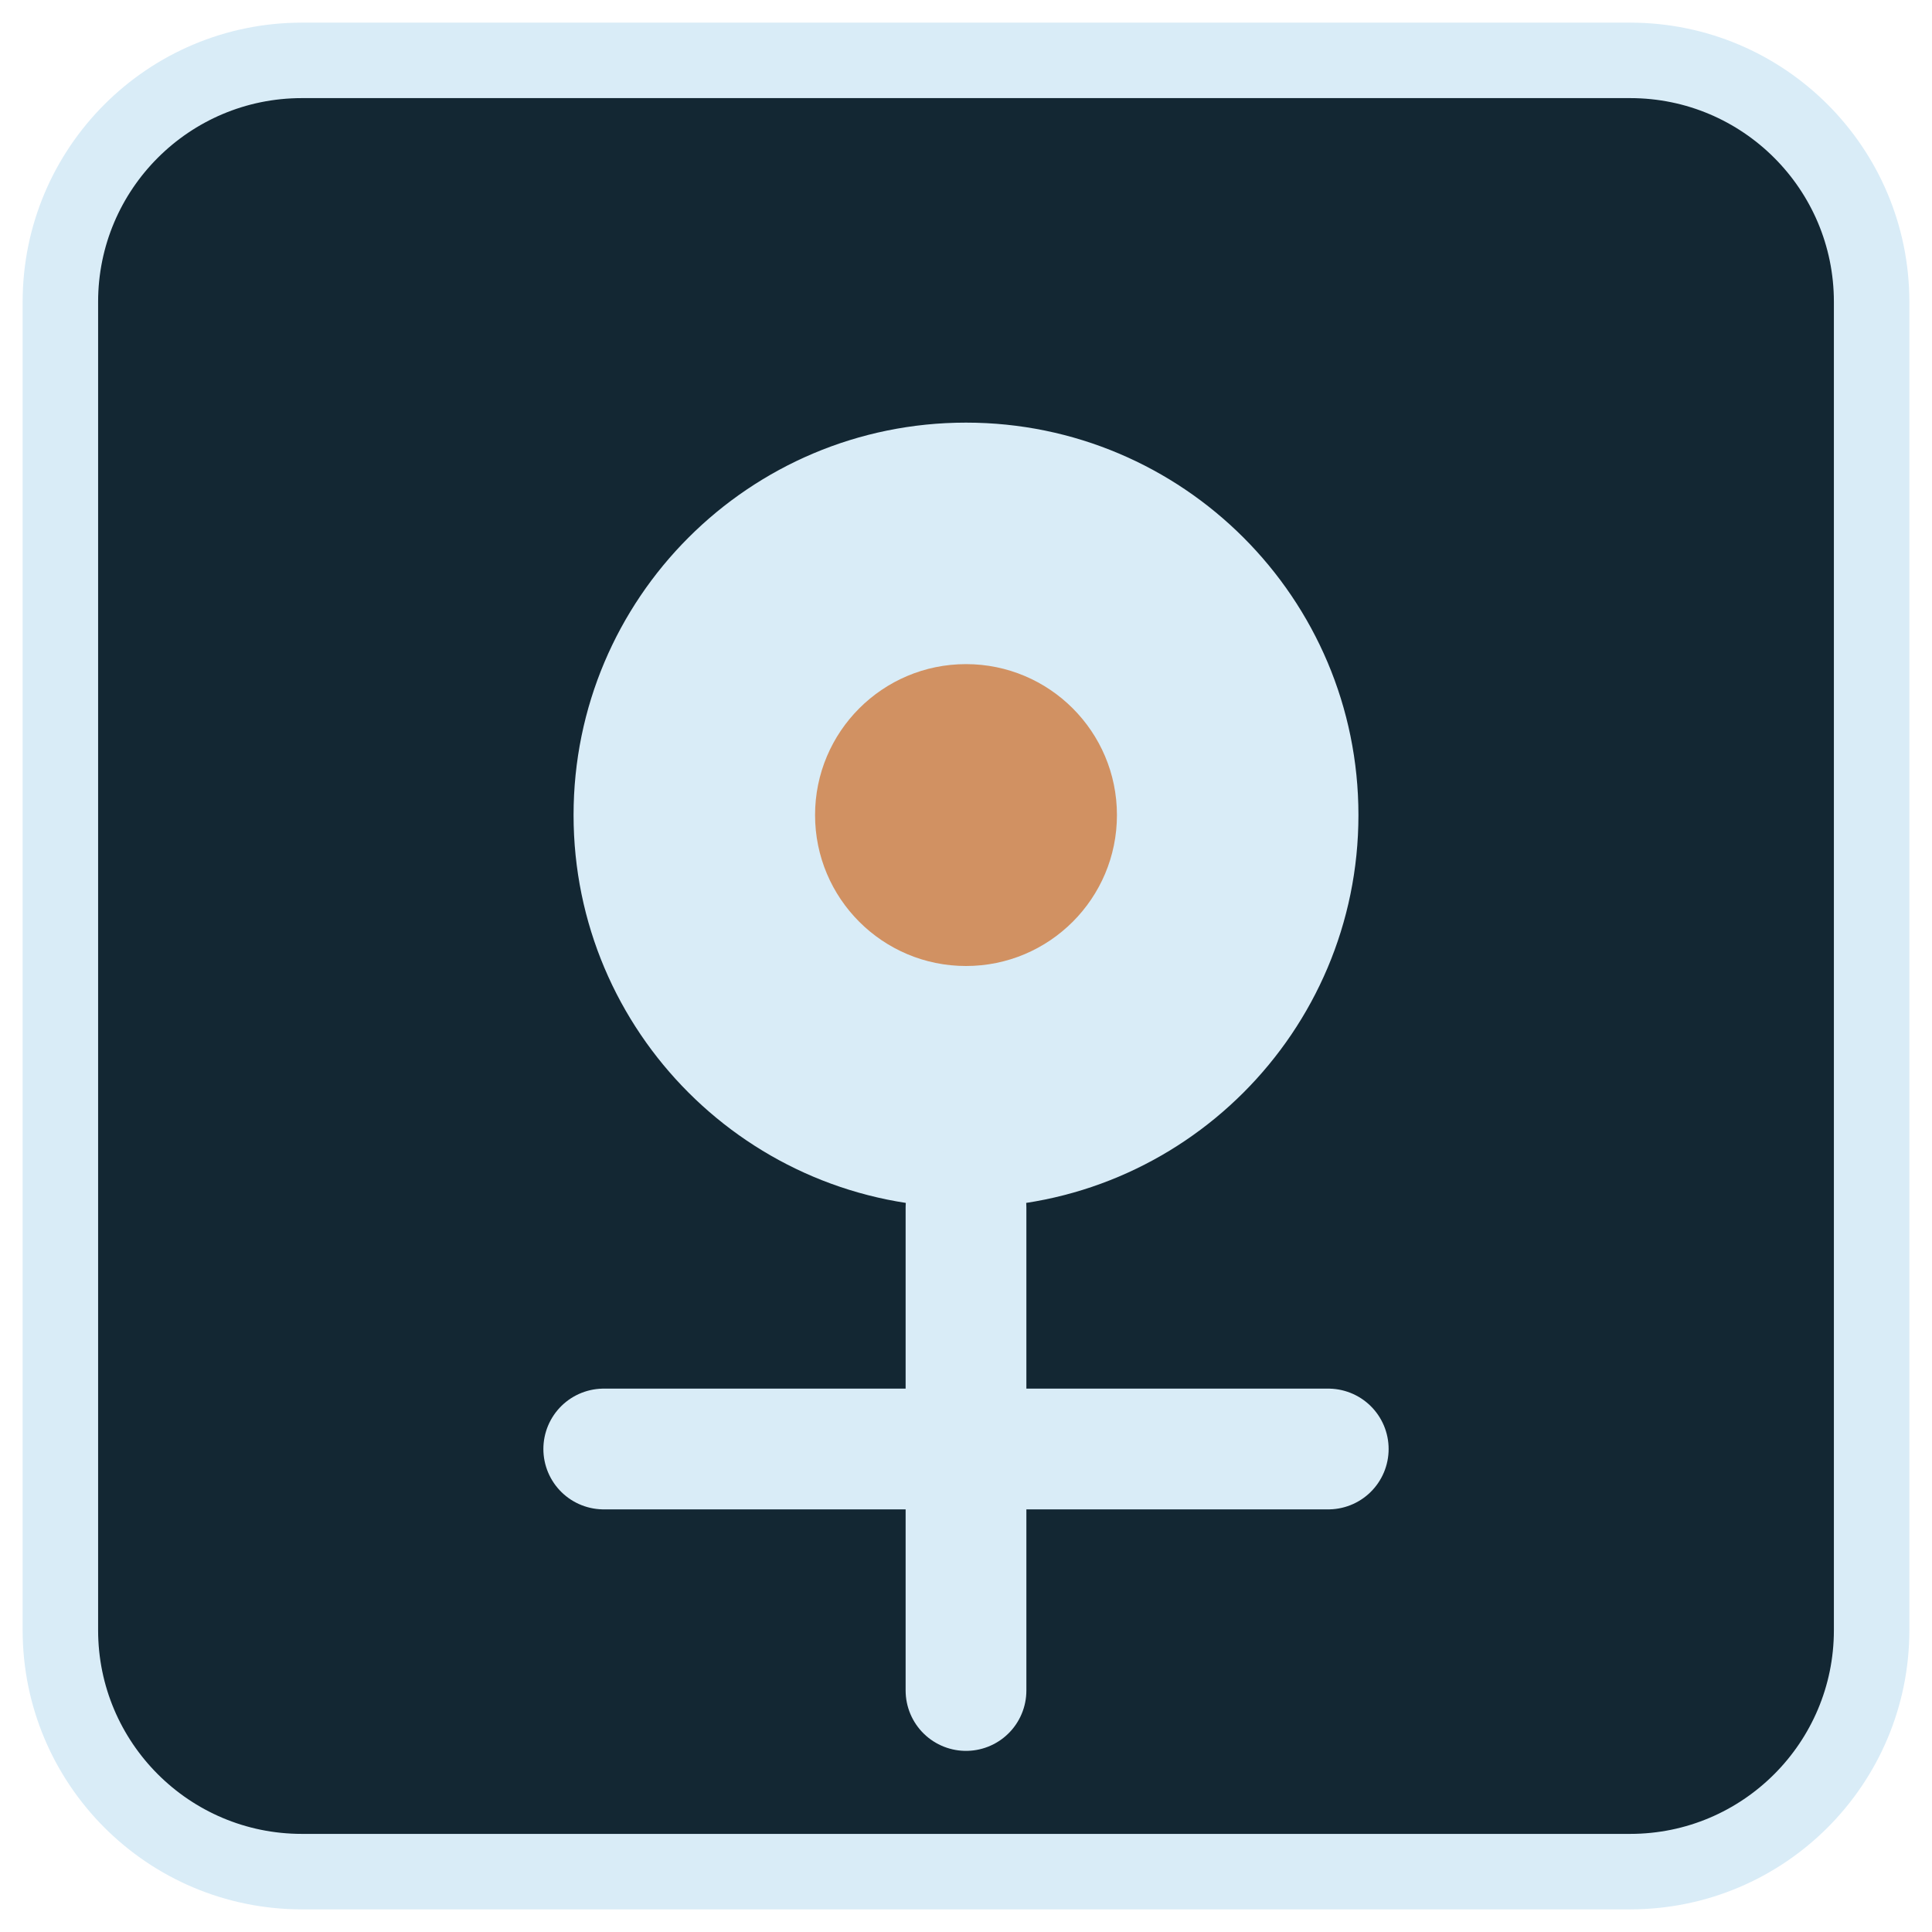
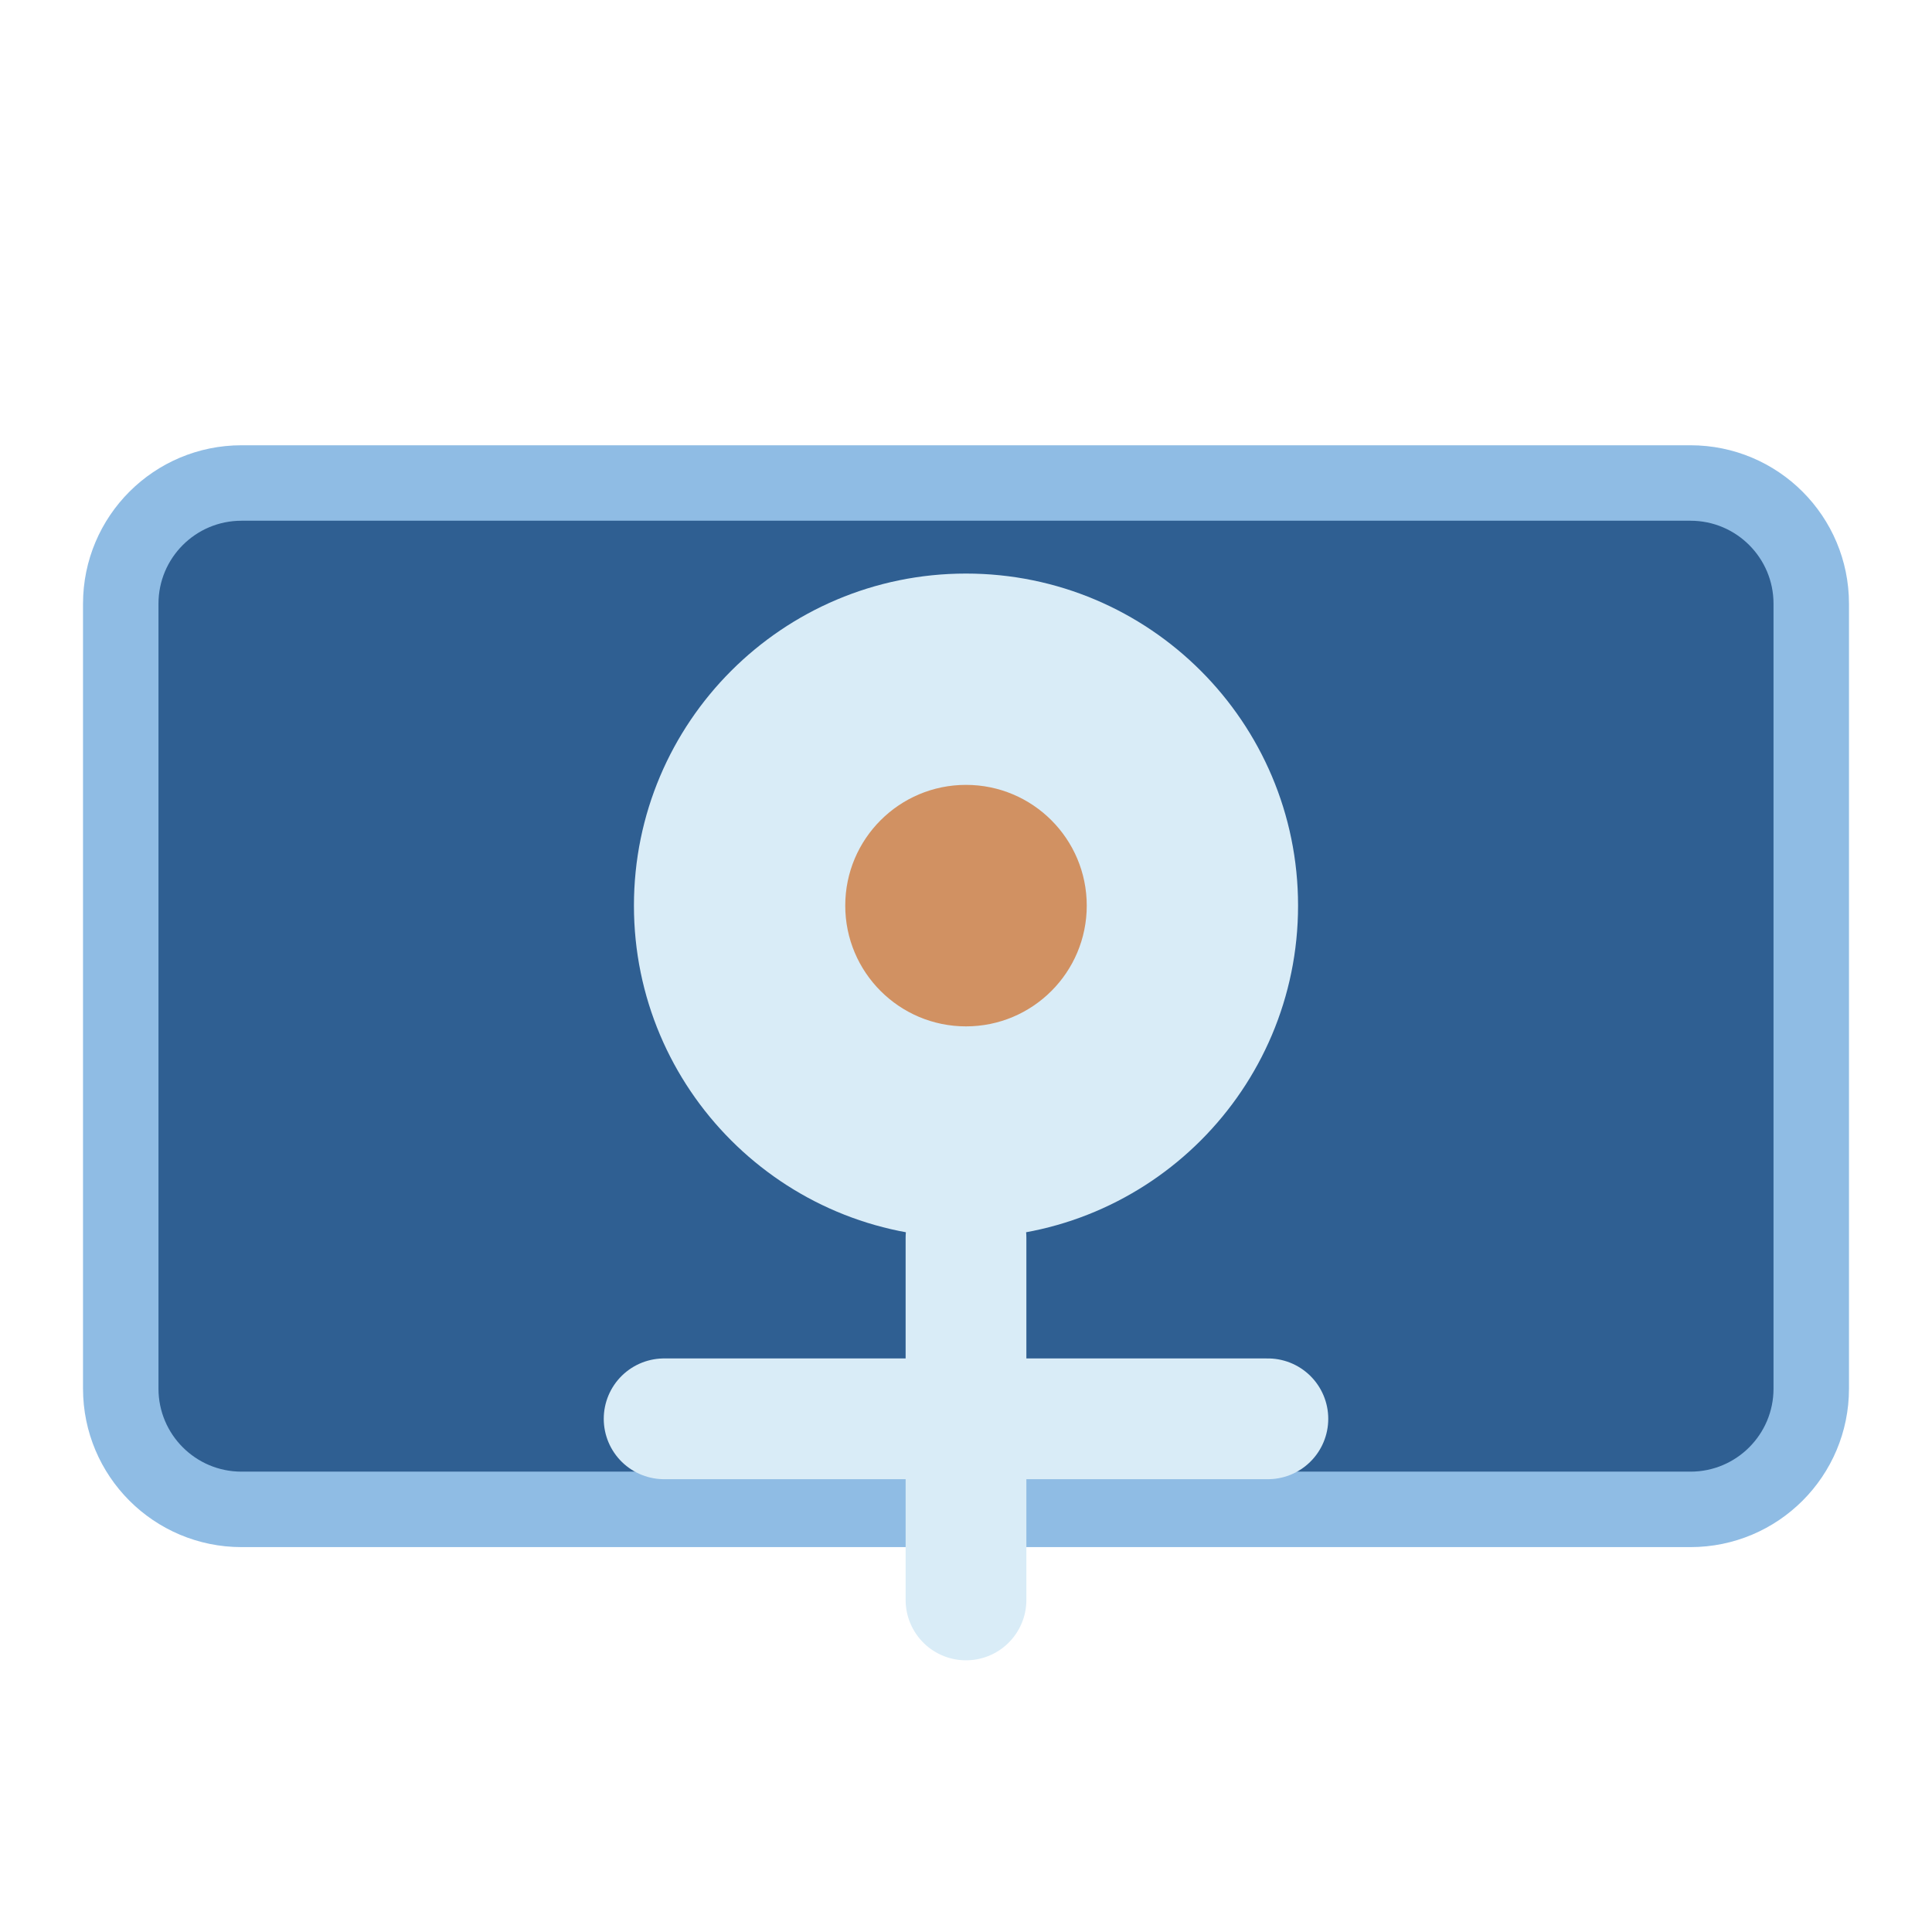
<svg xmlns="http://www.w3.org/2000/svg" viewBox="0 0 64 64">
-   <rect x="2" y="2" width="60" height="60" rx="8" fill="#132733" stroke="#d9ecf7" stroke-width="2.5" />
-   <circle cx="32" cy="27" r="13" fill="#d9ecf7" />
-   <path d="M32 40 V56 M20 48 H44" stroke="#d9ecf7" stroke-width="4" stroke-linecap="round" />
-   <circle cx="32" cy="27" r="5" fill="#d19162" />
+   <rect x="4" y="16" width="56" height="34" rx="4" fill="#2f5f92" stroke="#8fbce4" stroke-width="2.5" />
+   <circle cx="32" cy="30" r="11" fill="#d9ecf7" />
+   <path d="M32 41 V53 M22 47 H42" stroke="#d9ecf7" stroke-width="4" stroke-linecap="round" />
+   <circle cx="32" cy="30" r="4" fill="#d19162" />
</svg>
